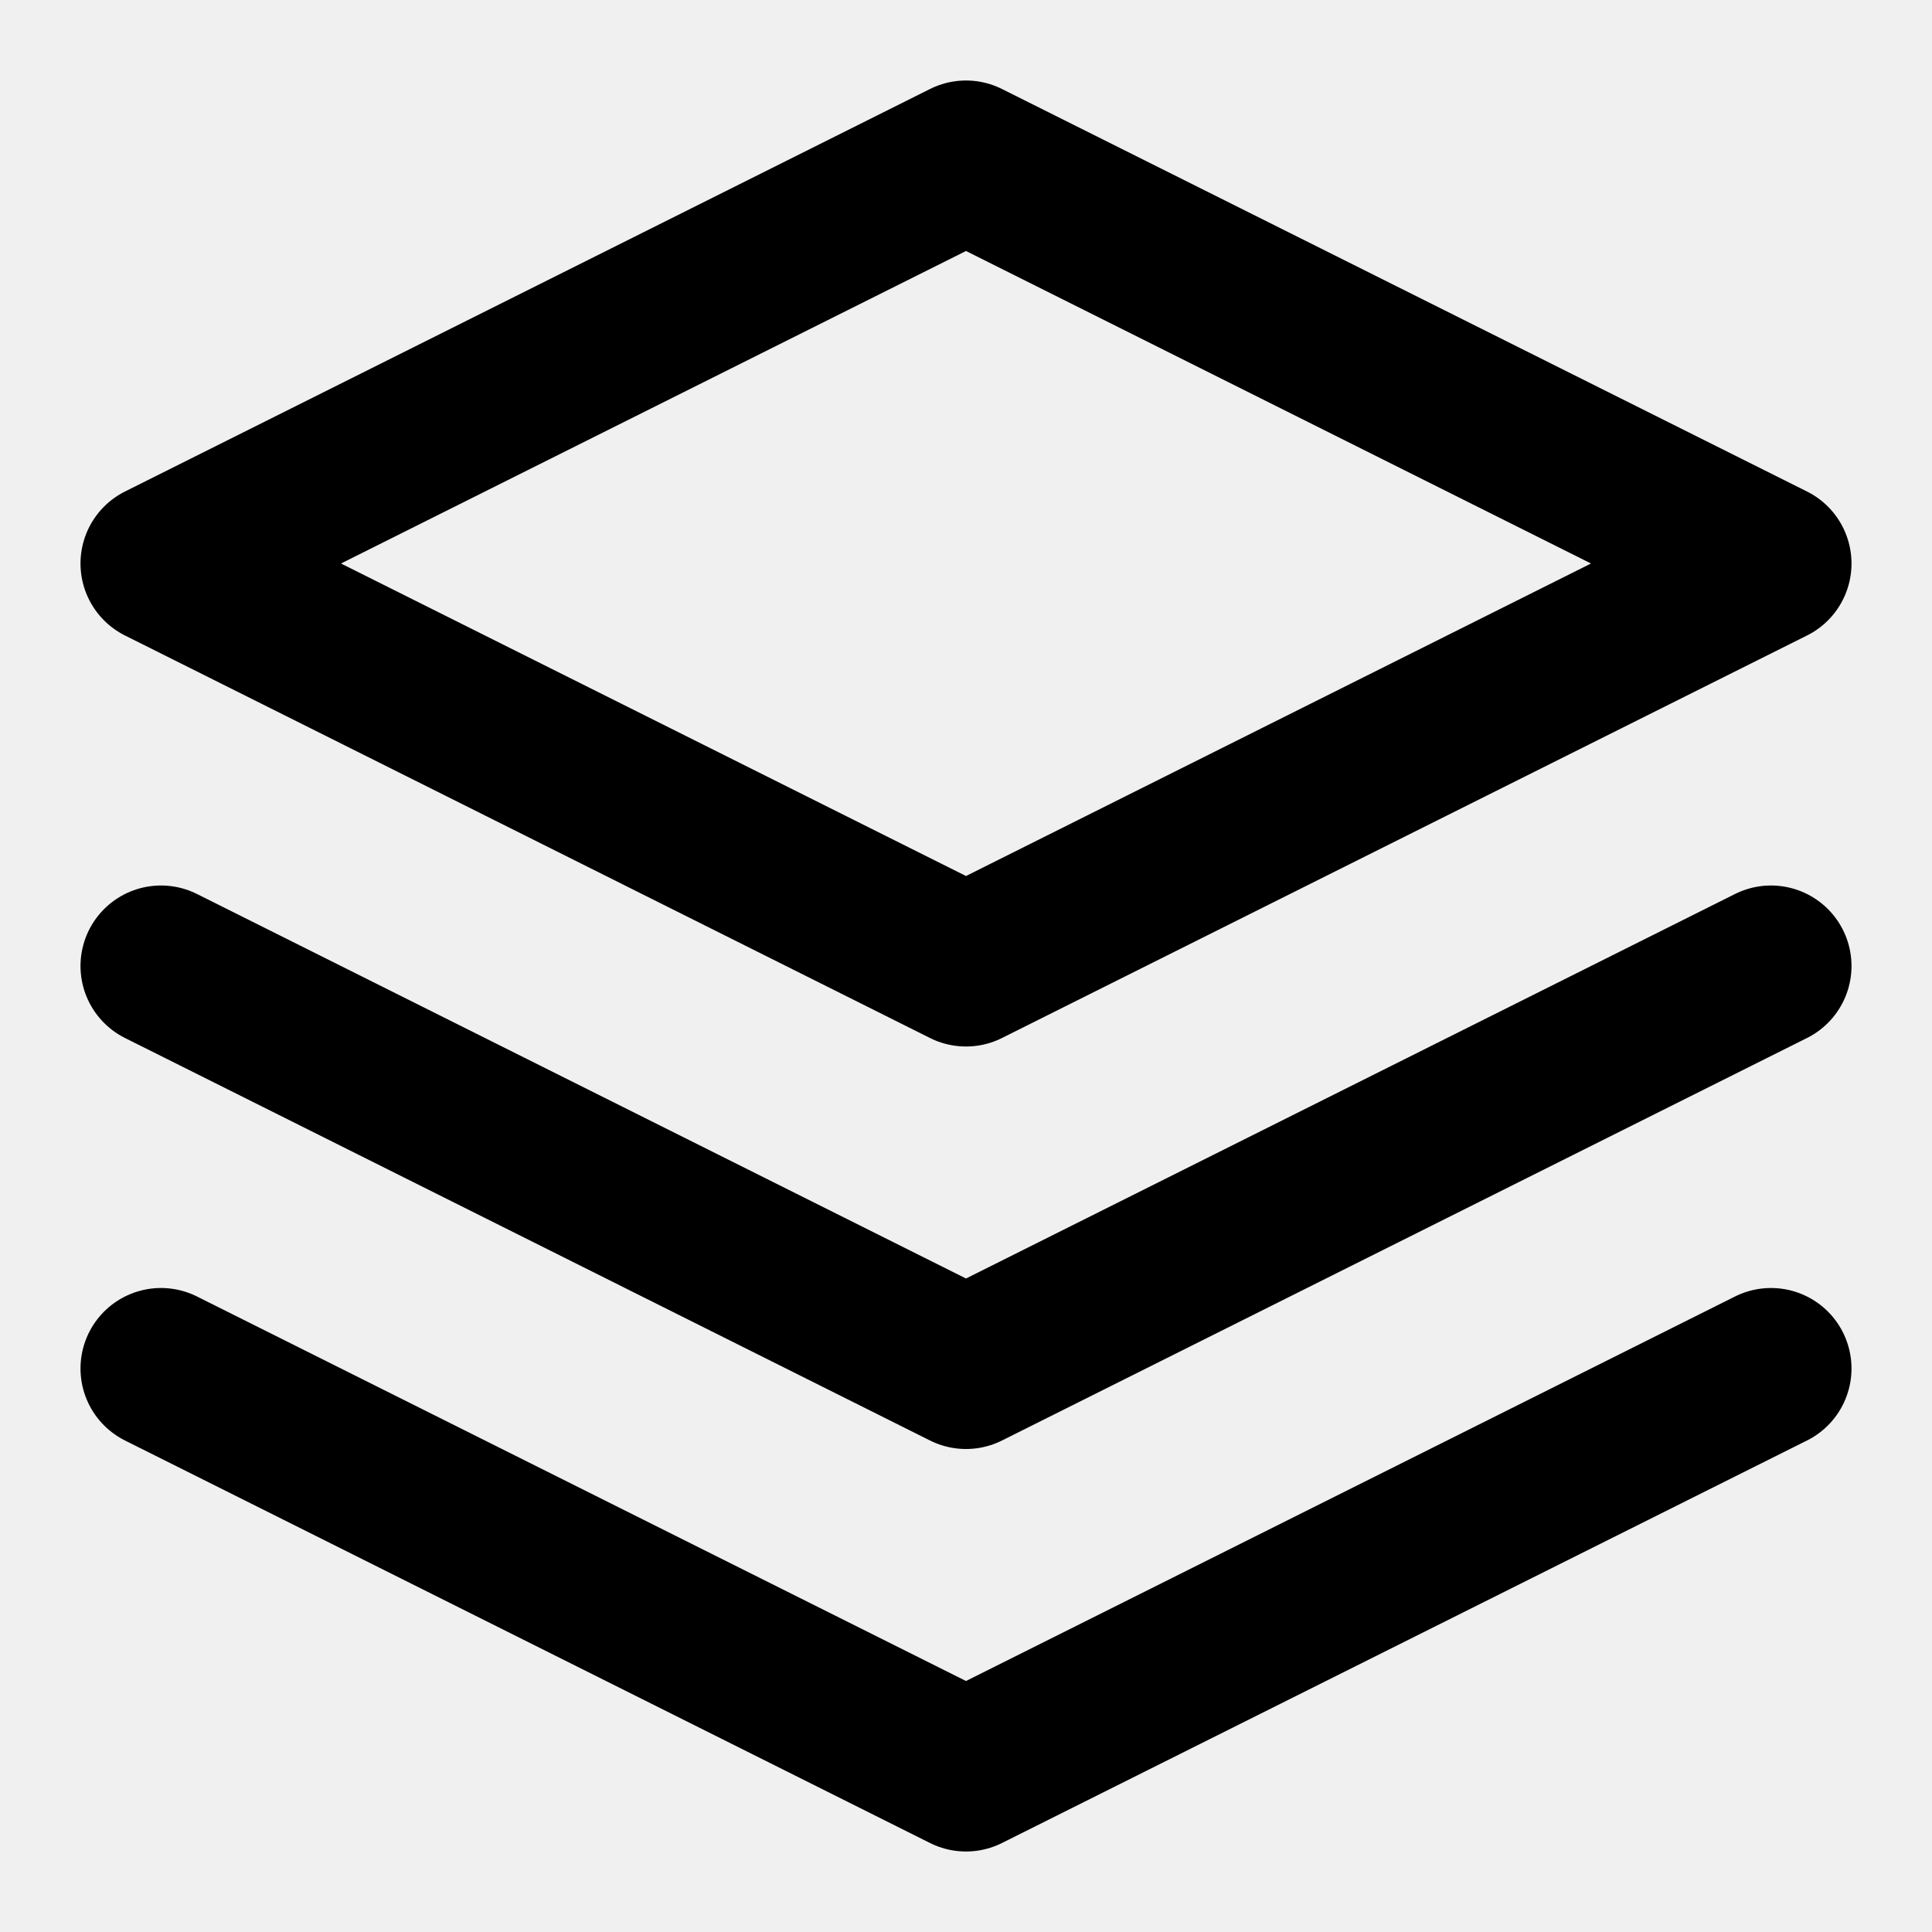
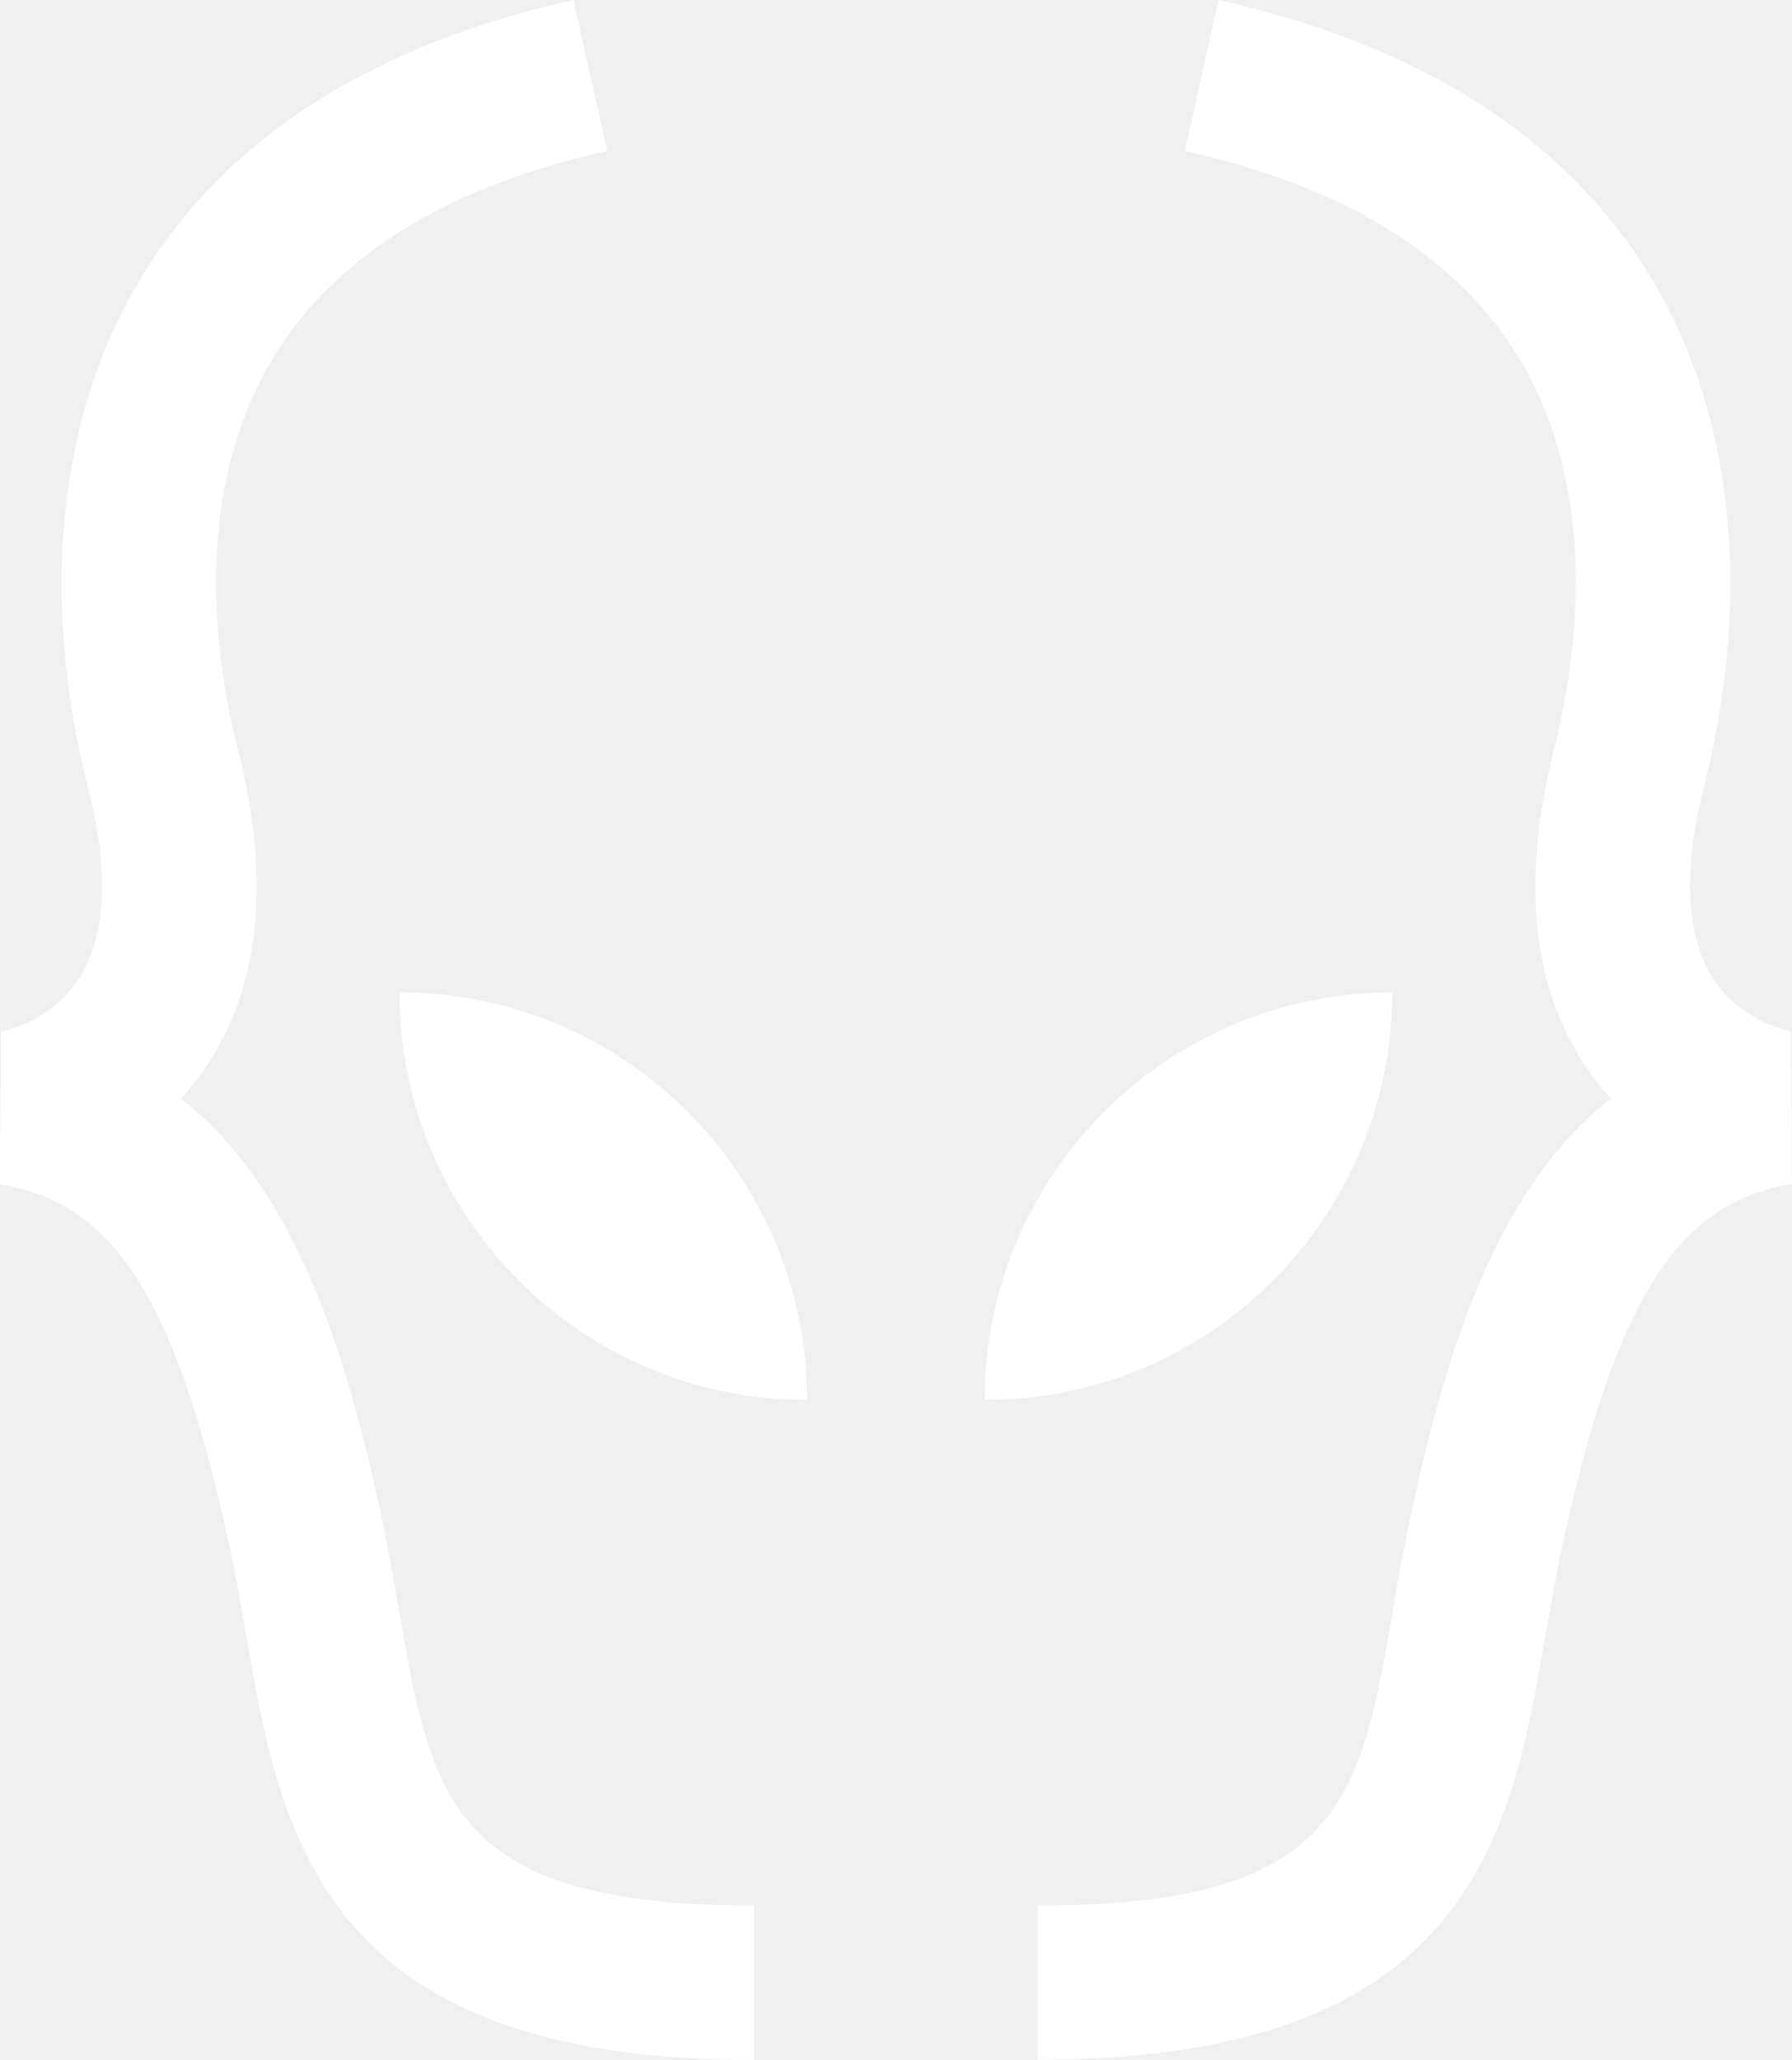
- <svg xmlns="http://www.w3.org/2000/svg" width="24" height="24" viewBox="0 0 24 24" fill="none" stroke="currentColor" stroke-width="2" stroke-linecap="round" stroke-linejoin="round">
-   <path d="M12 2L2 7l10 5 10-5-10-5zM2 17l10 5 10-5M2 12l10 5 10-5" />
+ <svg xmlns="http://www.w3.org/2000/svg" id="Layer_2" data-name="Layer 2" viewBox="0 0 84.9 97.6">
+   <defs>
+     <style>
+       .cls-1 {
+         fill: #fff;
+       }
+     </style>
+   </defs>
+   <g id="Layer_1-2" data-name="Layer 1">
+     <g>
+       <g>
+         <path class="cls-1" d="M65.97,47.02c-10.67,0-19.31,8.65-19.31,19.31h0c10.67,0,19.31-8.65,19.31-19.31h0Z" />
+         <path class="cls-1" d="M18.93,47.02h0c0,10.67,8.65,19.31,19.31,19.31h0c0-10.67-8.65-19.31-19.31-19.31Z" />
+       </g>
+       <g>
+         <path class="cls-1" d="M35.72,97.6c-20.58,0-22.42-10.71-24.06-20.16-.24-1.38-.49-2.81-.79-4.21-2.51-11.62-5.45-16.26-10.88-17.12l.06-7.24H.01c.1,0,2.38-.42,3.73-2.5,1.29-1.98,1.44-5.1.44-9.03-2.33-9.18-1.41-17.82,2.58-24.31C10.77,6.51,17.63,2.13,27.17,0l1.6,7.15c-7.54,1.68-12.84,4.95-15.77,9.71-3.98,6.47-2.79,14.48-1.72,18.68,1.56,6.14,1.05,11.18-1.51,14.99-.38.56-.78,1.06-1.19,1.52,5.36,4.21,7.76,11.78,9.46,19.64.33,1.55.59,3.05.85,4.51,1.57,9.08,2.43,14.08,16.84,14.08v7.32Z" />
+         <path class="cls-1" d="M49.18,97.6v-7.32c14.41,0,15.27-5,16.84-14.08.25-1.46.51-2.96.85-4.51,1.7-7.87,4.1-15.44,9.46-19.64-.42-.45-.82-.96-1.19-1.52-2.56-3.81-3.07-8.85-1.51-14.99,1.06-4.2,2.26-12.21-1.72-18.68-2.93-4.76-8.23-8.03-15.77-9.71l1.6-7.15c9.54,2.13,16.41,6.51,20.41,13.02,3.99,6.5,4.91,15.13,2.58,24.31-1,3.93-.84,7.05.44,9.03,1.35,2.08,3.63,2.49,3.73,2.51h-.05s.06,7.23.06,7.23c-5.42.86-8.37,5.5-10.88,17.12-.3,1.4-.55,2.83-.79,4.21-1.63,9.45-3.48,20.16-24.06,20.16Z" />
+       </g>
+     </g>
+   </g>
</svg>
